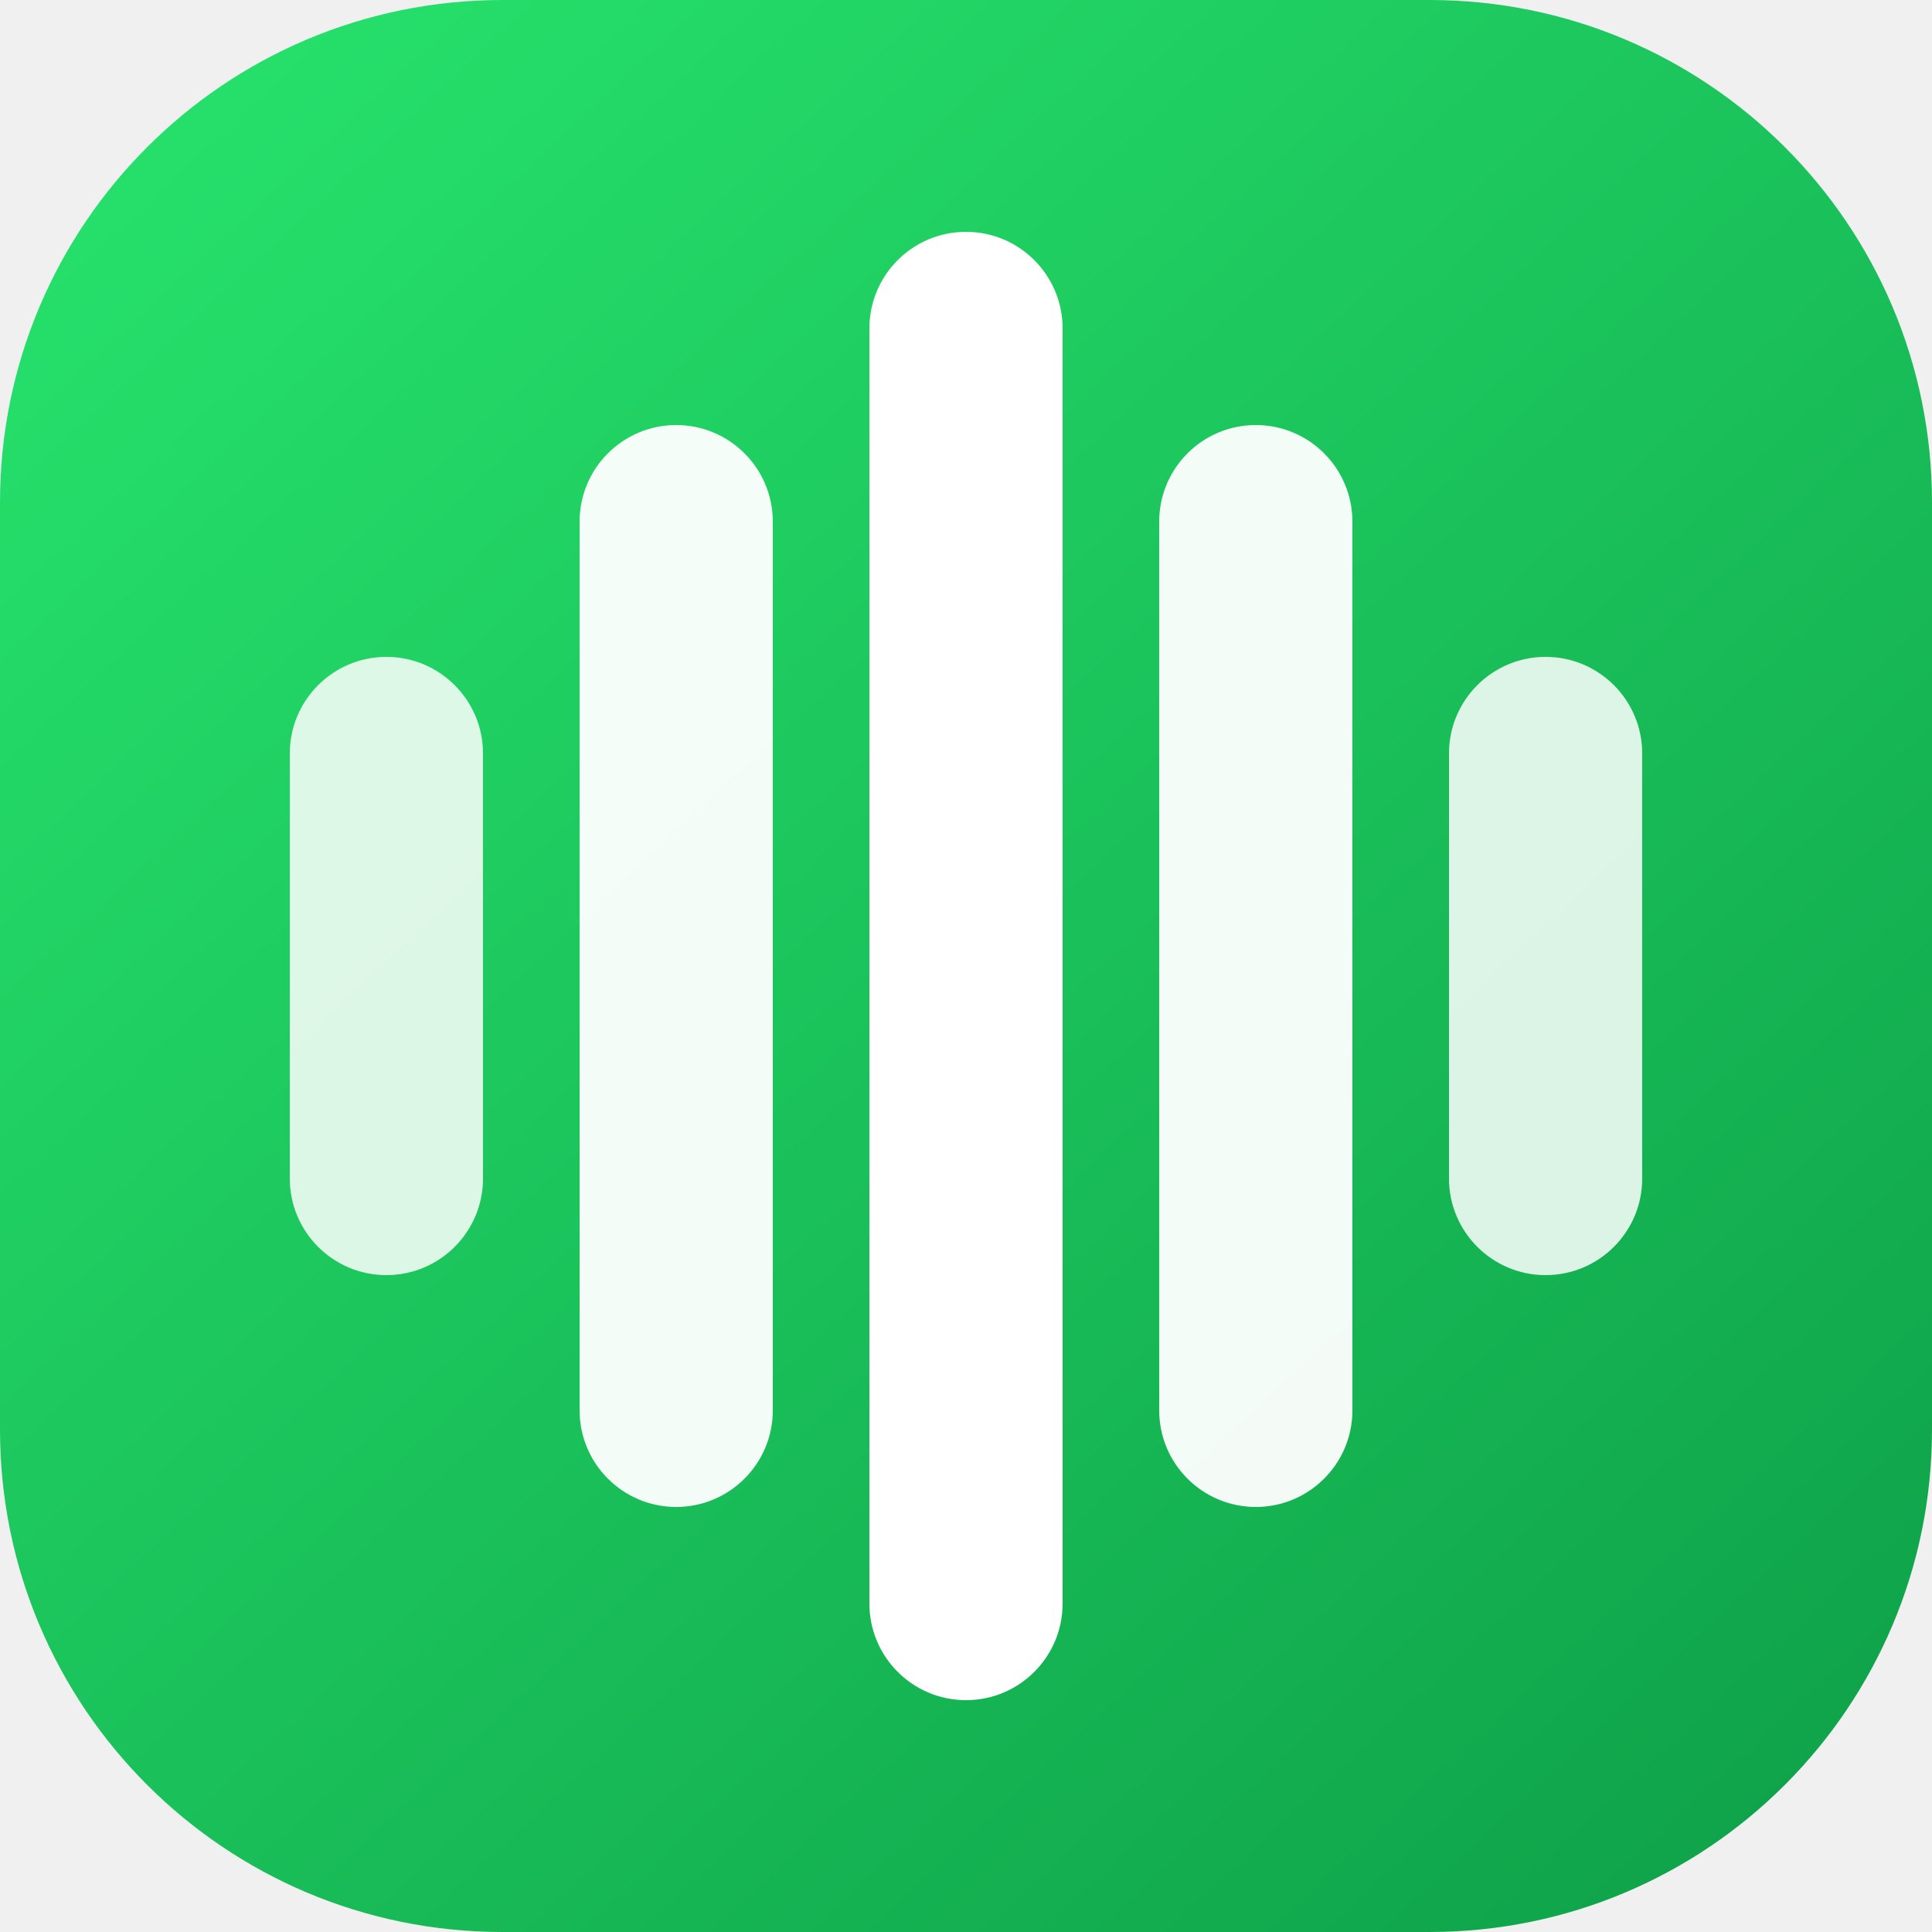
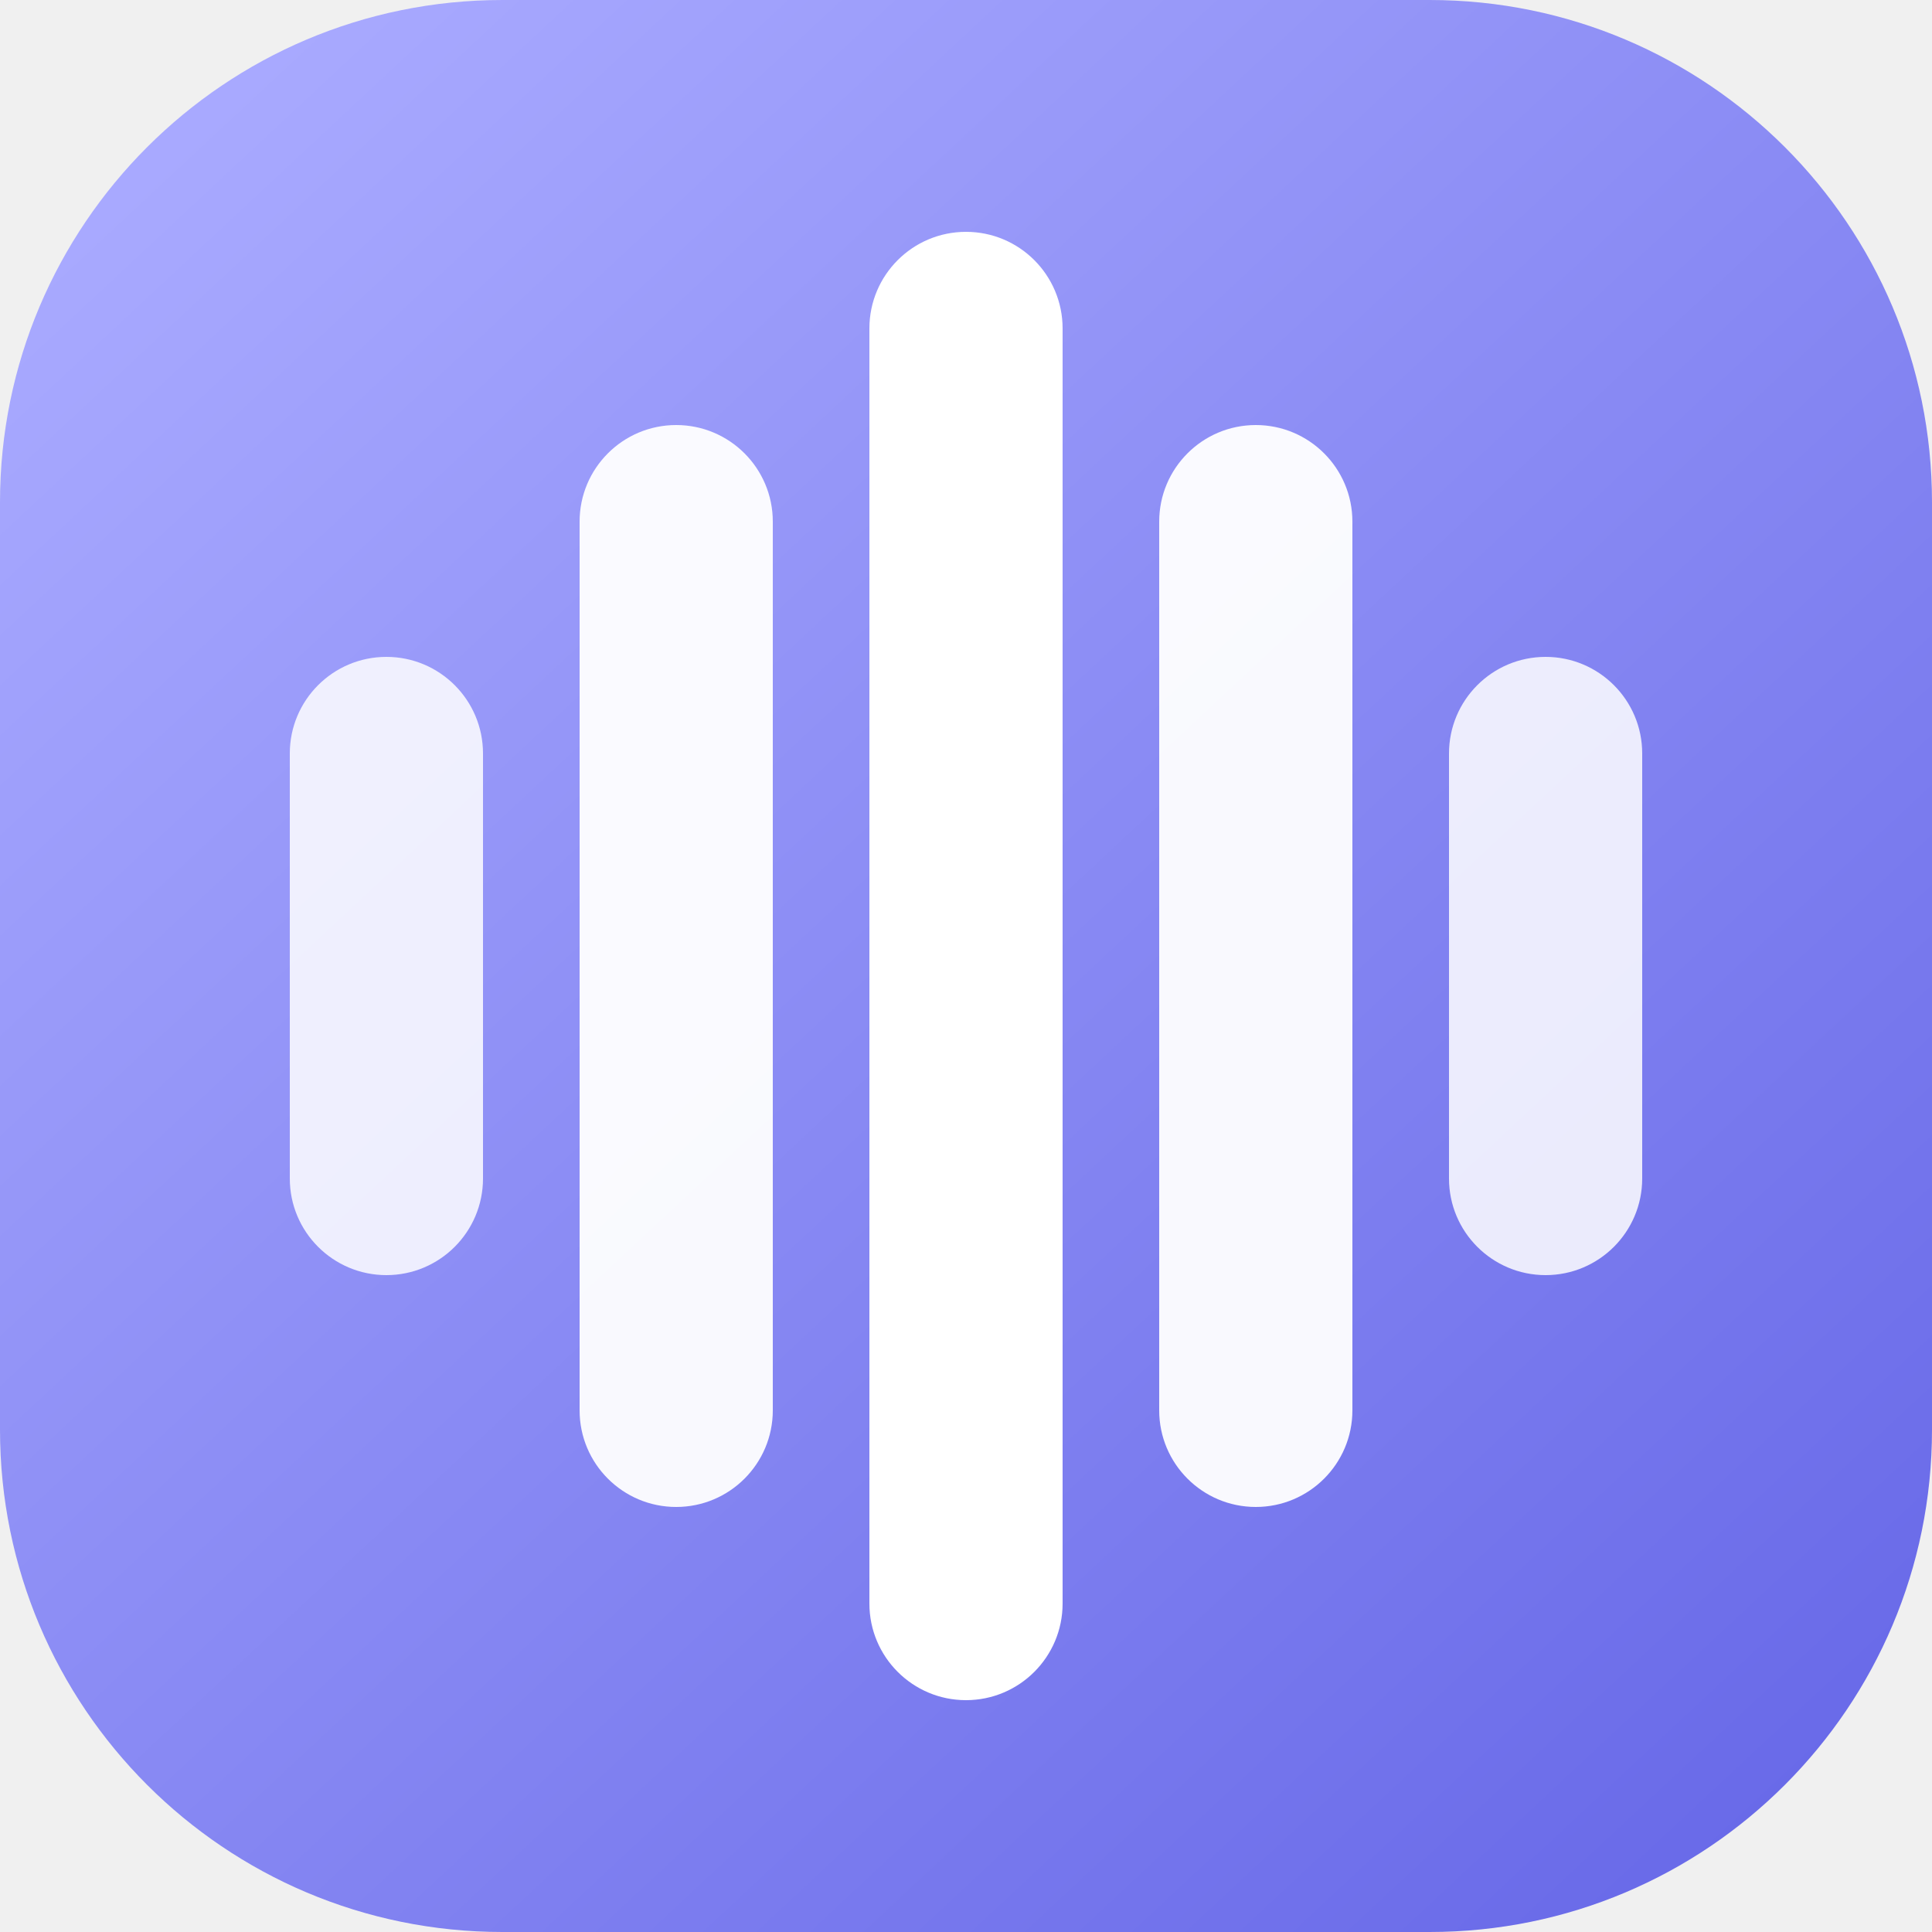
<svg xmlns="http://www.w3.org/2000/svg" width="100" height="100" viewBox="0 0 100 100" fill="none">
  <defs>
-     <linearGradient id="statify-grad" x1="8" y1="6" x2="92" y2="96" gradientUnits="userSpaceOnUse">
-       <stop stop-color="#26E06B" />
-       <stop offset="1" stop-color="#0FA34A" />
+     <linearGradient id="unison-grad" x1="8" y1="6" x2="92" y2="96" gradientUnits="userSpaceOnUse">
+       <stop stop-color="#A9AAFF" />
+       <stop offset="1" stop-color="#6869E8" />
    </linearGradient>
  </defs>
-   <rect width="100" height="100" rx="26" fill="url(#statify-grad)" />
+   <rect width="100" height="100" rx="26" fill="url(#unison-grad)" />
  <g fill="#ffffff">
    <rect x="15" y="34" width="10" height="32" rx="5" opacity="0.85" />
    <rect x="30" y="22" width="10" height="56" rx="5" opacity="0.95" />
    <rect x="45" y="12" width="10" height="76" rx="5" />
    <rect x="60" y="22" width="10" height="56" rx="5" opacity="0.95" />
    <rect x="75" y="34" width="10" height="32" rx="5" opacity="0.85" />
  </g>
</svg>
